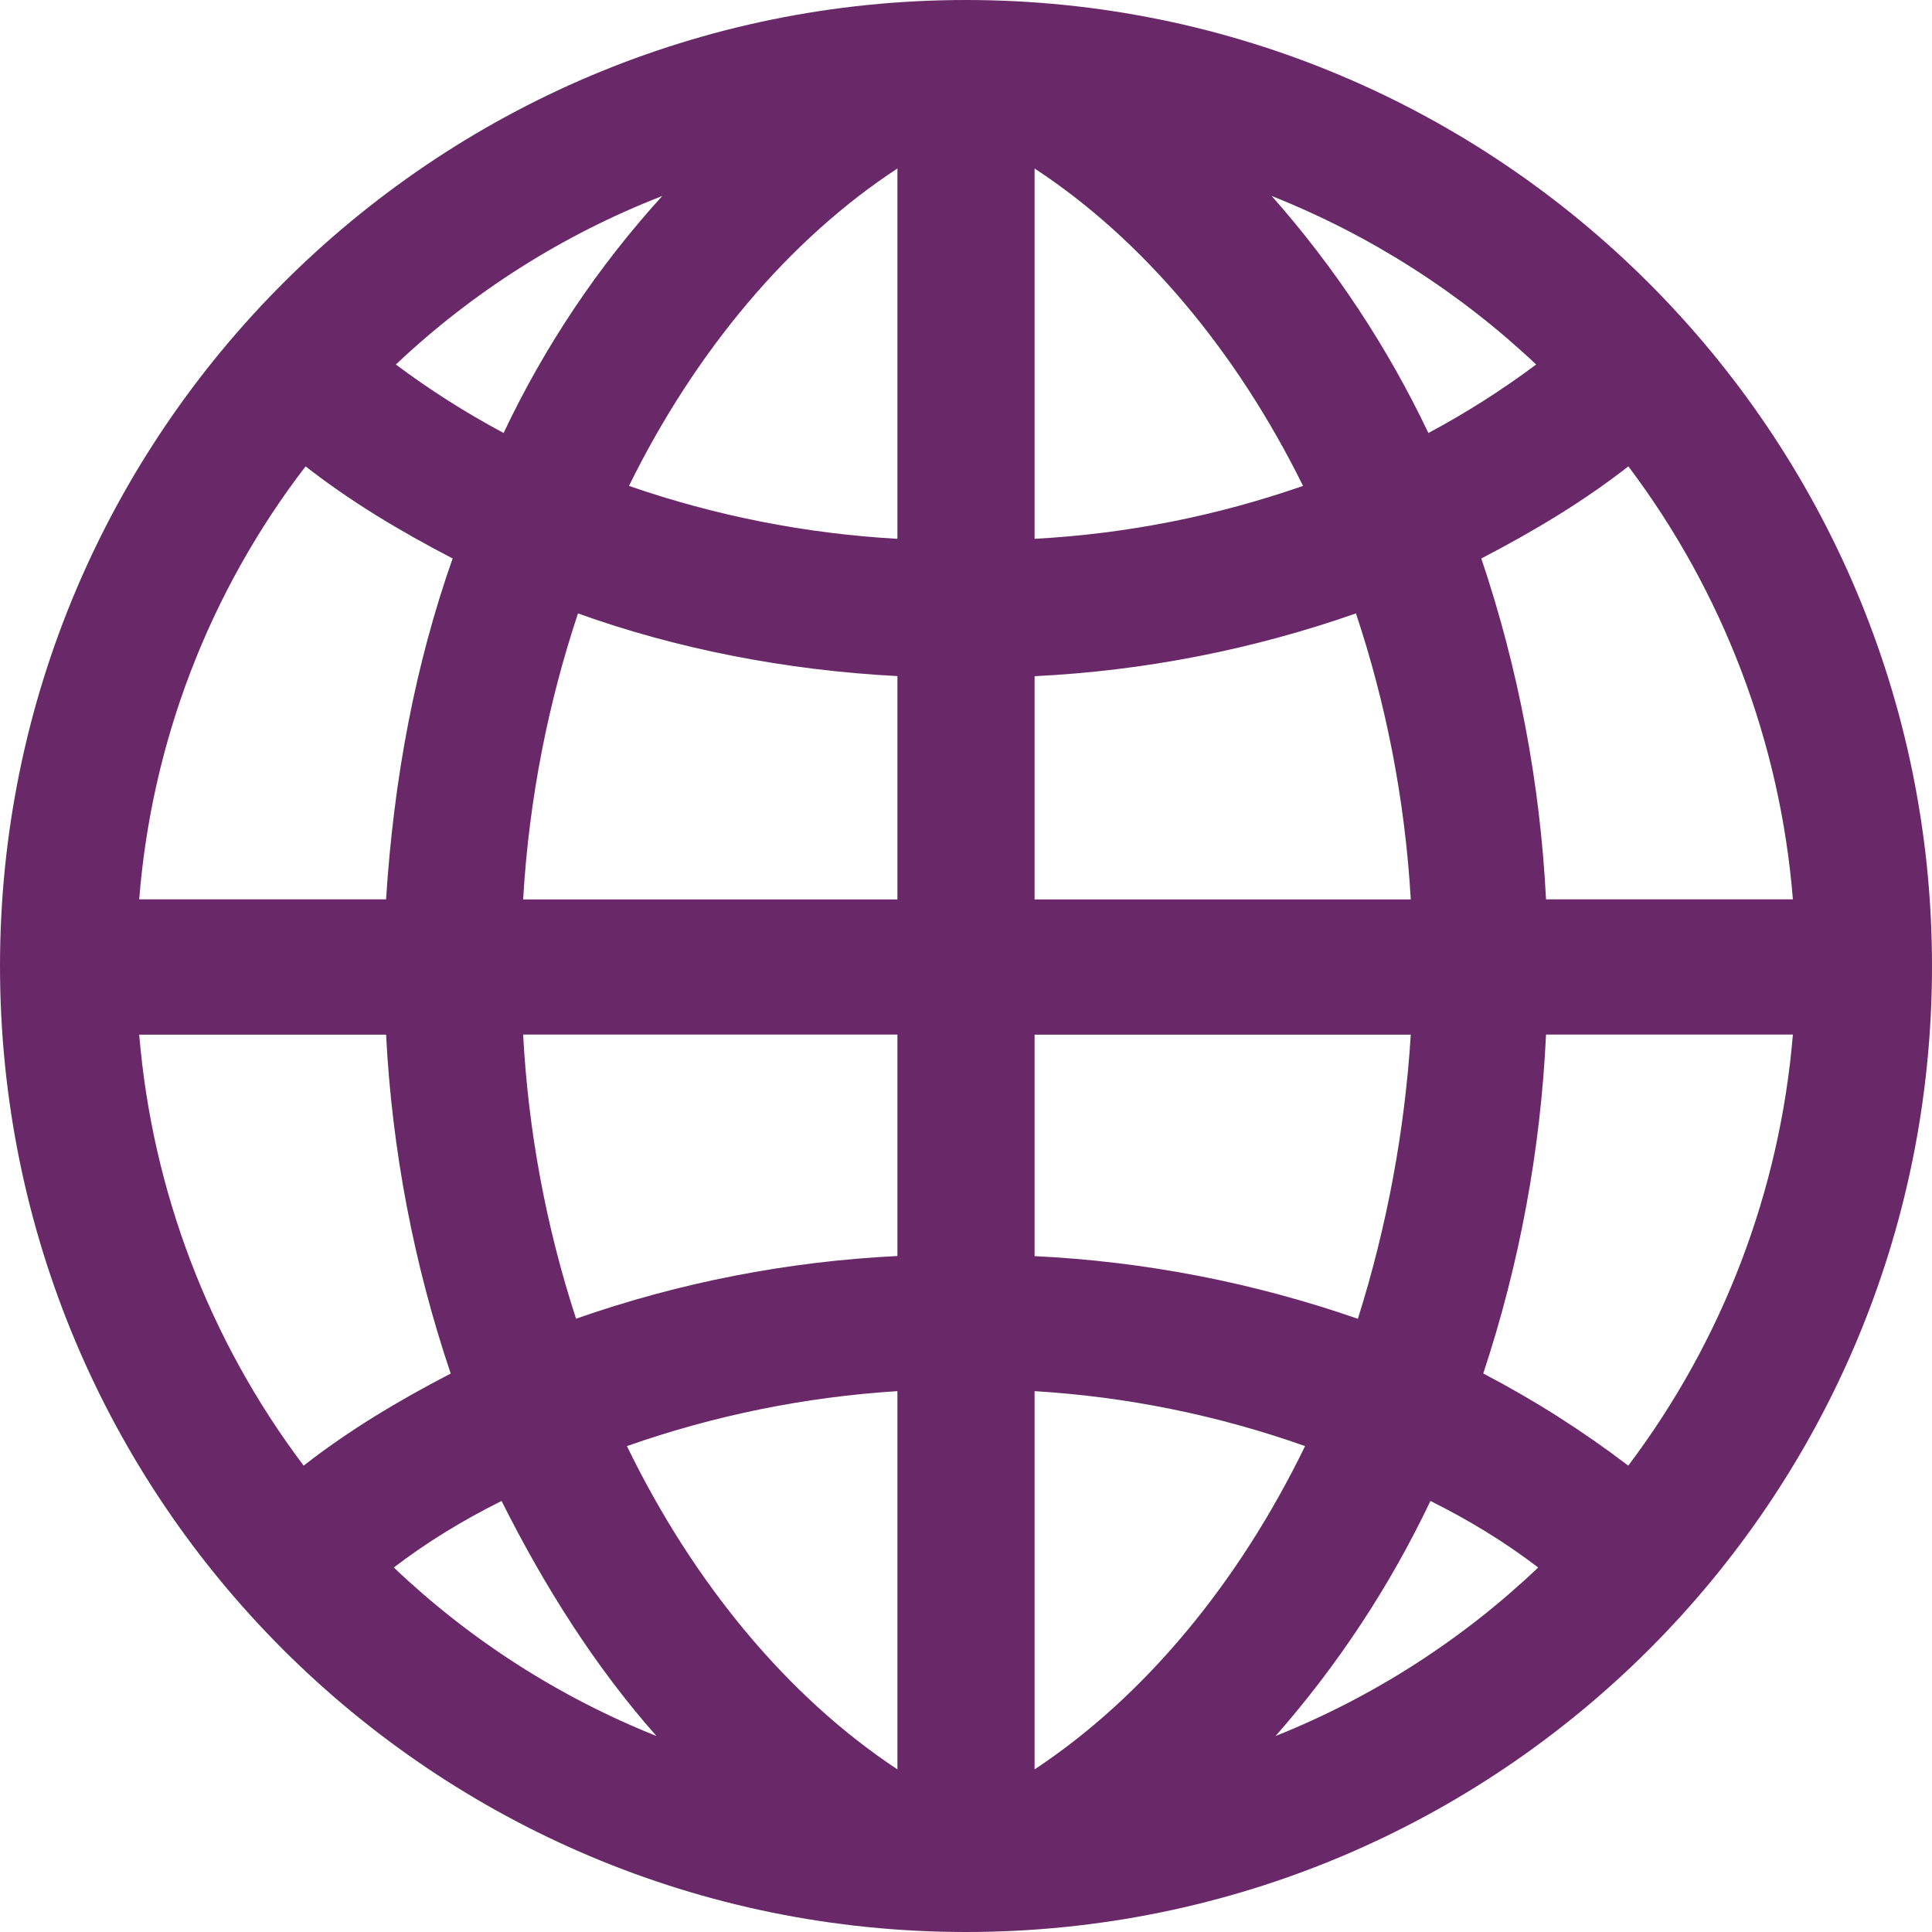
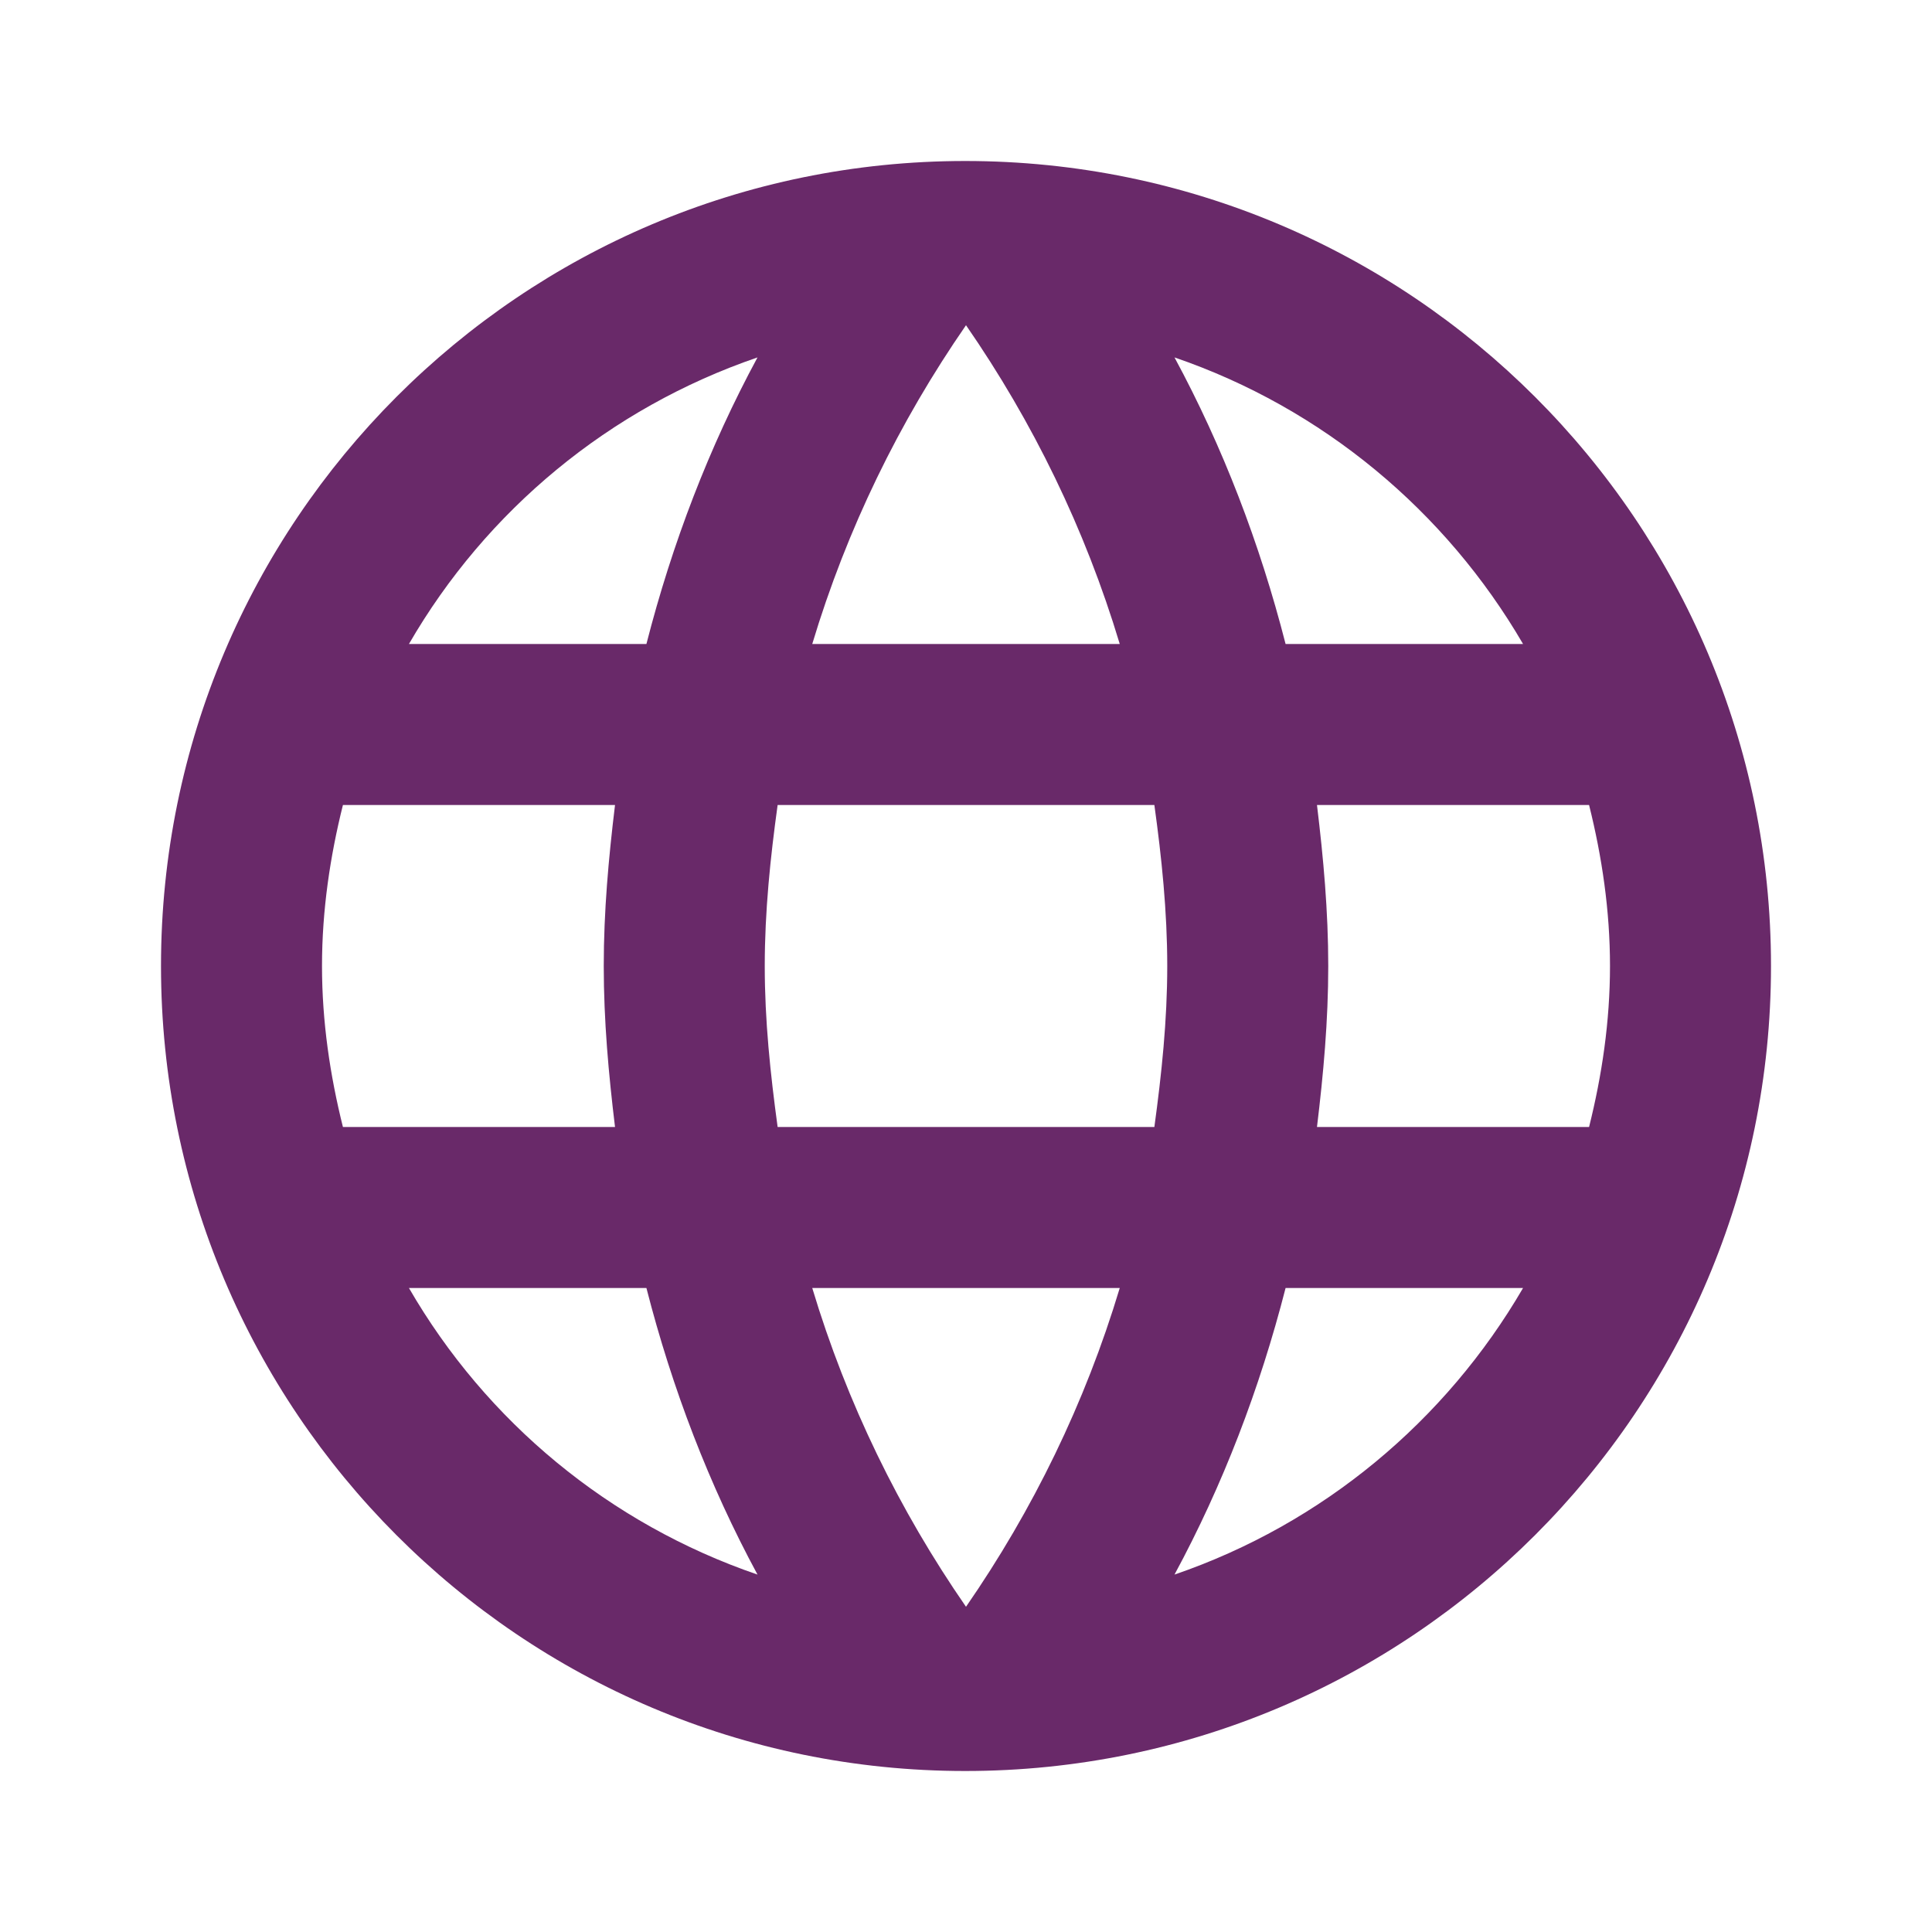
- <svg xmlns="http://www.w3.org/2000/svg" width="18" height="18" viewBox="0 0 18 18">
-   <path fill="#692969" fill-rule="nonzero" d="M9 0C4.034 0 0 4.034 0 9c0 4.984 4.034 9 9 9s9-4.016 9-9c0-4.966-4.034-9-9-9zm-.639 5.02a9.215 9.215 0 0 1-2.501-.493c.62-1.26 1.497-2.3 2.501-2.957v3.45zm0 1.278V8.38H4.874c.055-.949.238-1.844.511-2.665.913.329 1.935.53 2.976.584zm0 3.34v2.064c-1.02.05-2.03.246-2.994.584a10.306 10.306 0 0 1-.493-2.647h3.487zm0 3.323v3.524c-1.022-.676-1.899-1.734-2.52-3.012a9.356 9.356 0 0 1 2.52-.512zm1.278 0c.86.052 1.707.224 2.52.512-.621 1.278-1.498 2.336-2.52 3.012V12.96zm0-1.26V9.64h3.505a11.149 11.149 0 0 1-.493 2.647 10.757 10.757 0 0 0-3.012-.584zm0-3.322V6.3c1.02-.05 2.03-.247 2.994-.585.274.821.456 1.716.511 2.665H9.639zm0-3.359V1.57c1.004.657 1.88 1.698 2.501 2.957a9.078 9.078 0 0 1-2.501.493zm2.209-3.194a7.77 7.77 0 0 1 2.464 1.57 7.85 7.85 0 0 1-1.004.638 9.475 9.475 0 0 0-1.46-2.208zM4.692 4.034c-.35-.187-.686-.4-1.004-.638a7.653 7.653 0 0 1 2.482-1.57 8.988 8.988 0 0 0-1.478 2.208zm-.475 1.169c-.347.986-.548 2.044-.62 3.176h-2.3a7.603 7.603 0 0 1 1.55-4.034c.42.328.877.602 1.37.858zm-.62 4.436c.055 1.075.258 2.138.602 3.158-.493.256-.95.53-1.37.858A7.734 7.734 0 0 1 1.297 9.64h2.3zm1.076 4.345c.402.803.877 1.551 1.443 2.19a7.688 7.688 0 0 1-2.447-1.57c.31-.237.64-.438 1.004-.62zm8.654 0c.365.182.693.383 1.004.62a7.688 7.688 0 0 1-2.447 1.57 9.487 9.487 0 0 0 1.443-2.19zm.492-1.187c.338-1.021.535-2.084.585-3.158h2.3a7.734 7.734 0 0 1-1.534 4.016 9.398 9.398 0 0 0-1.35-.858zm.585-4.418a11.811 11.811 0 0 0-.603-3.176c.493-.256.95-.53 1.37-.858a7.735 7.735 0 0 1 1.533 4.034h-2.3z" />
+ <svg xmlns="http://www.w3.org/2000/svg" fill="#692969" height="24" viewBox="0 0 24 24" width="24">
+   <path d="M0 0h24v24H0z" fill="none" />
+   <path d="M11.99 2C6.47 2 2 6.48 2 12s4.47 10 9.99 10C17.52 22 22 17.52 22 12S17.52 2 11.99 2zm6.93 6h-2.95c-.32-1.25-.78-2.45-1.38-3.56 1.84.63 3.37 1.91 4.33 3.56zM12 4.04c.83 1.2 1.48 2.53 1.91 3.96h-3.82c.43-1.43 1.08-2.76 1.91-3.96zM4.26 14C4.1 13.36 4 12.69 4 12s.1-1.36.26-2h3.38c-.08.66-.14 1.32-.14 2 0 .68.06 1.34.14 2H4.26zm.82 2h2.95c.32 1.25.78 2.45 1.38 3.56-1.84-.63-3.37-1.9-4.33-3.56zm2.95-8H5.08c.96-1.66 2.49-2.93 4.33-3.56C8.81 5.55 8.35 6.75 8.03 8zM12 19.96c-.83-1.2-1.48-2.53-1.91-3.96h3.82c-.43 1.43-1.08 2.76-1.91 3.96zM14.34 14H9.66c-.09-.66-.16-1.32-.16-2 0-.68.07-1.35.16-2h4.68c.09.65.16 1.32.16 2 0 .68-.07 1.34-.16 2zm.25 5.56c.6-1.11 1.06-2.31 1.38-3.56h2.95c-.96 1.65-2.49 2.93-4.33 3.56zM16.36 14c.08-.66.14-1.32.14-2 0-.68-.06-1.34-.14-2h3.38c.16.64.26 1.31.26 2s-.1 1.36-.26 2h-3.38z" />
</svg>
